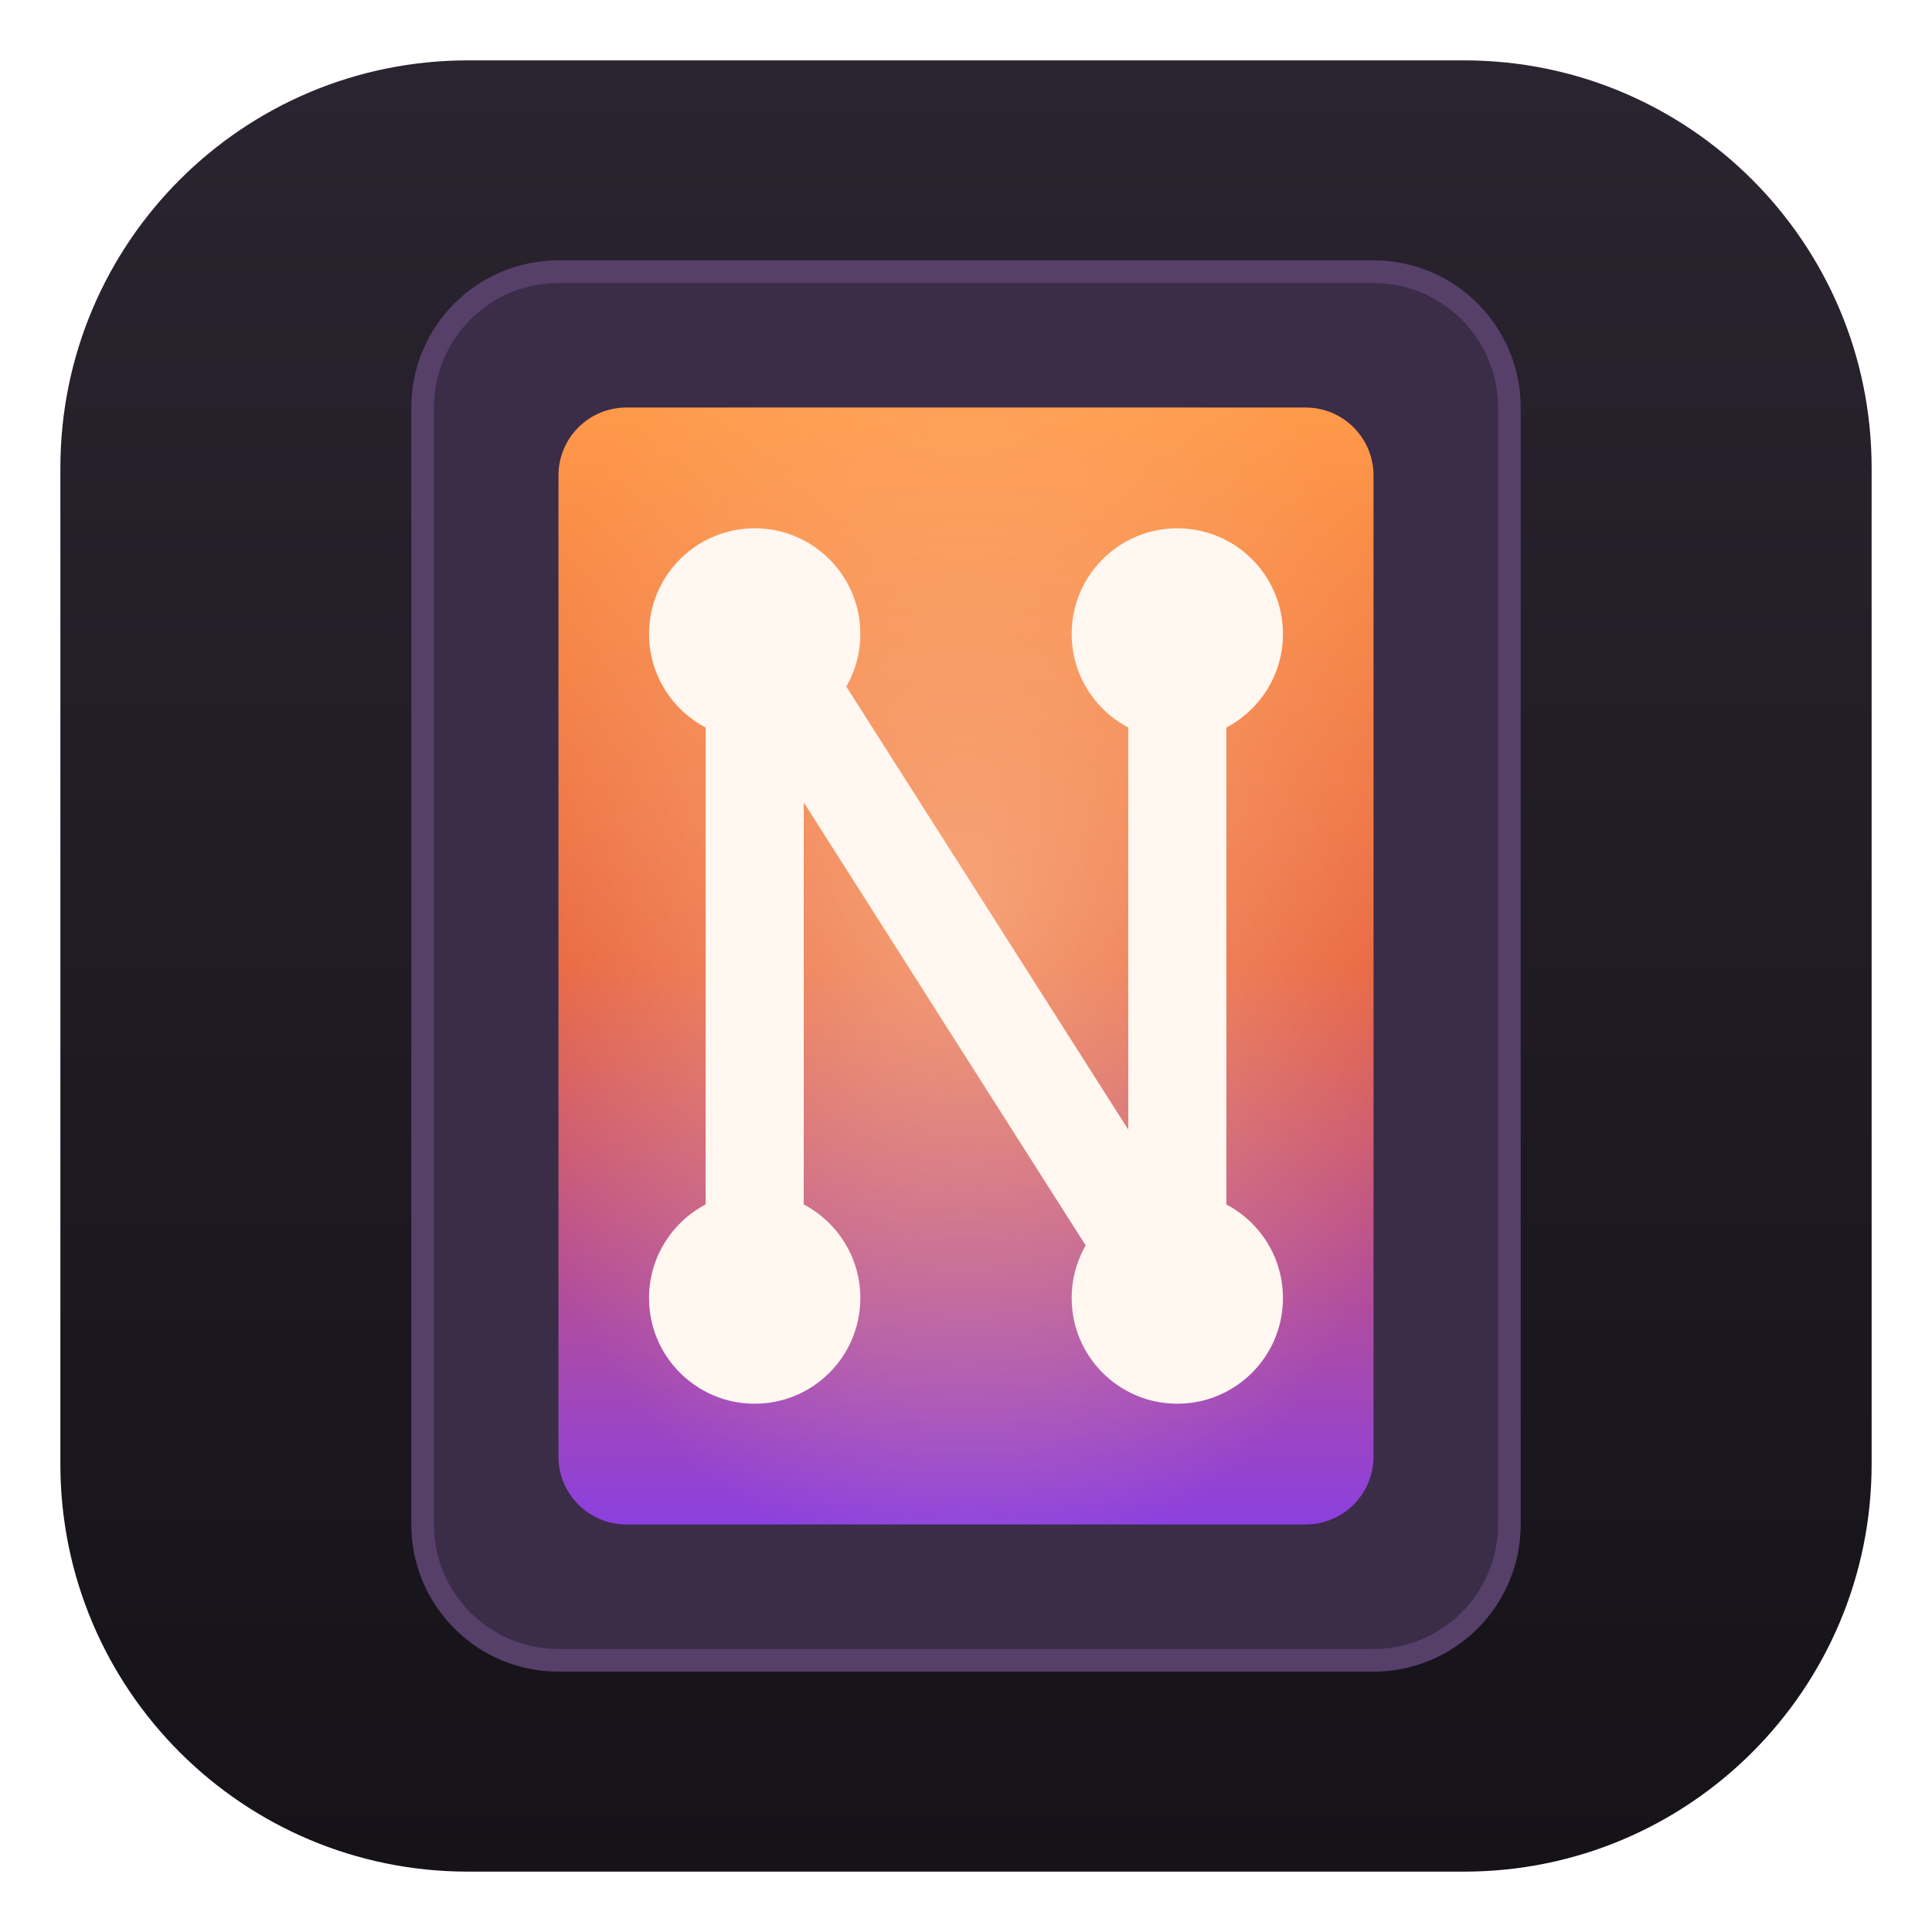
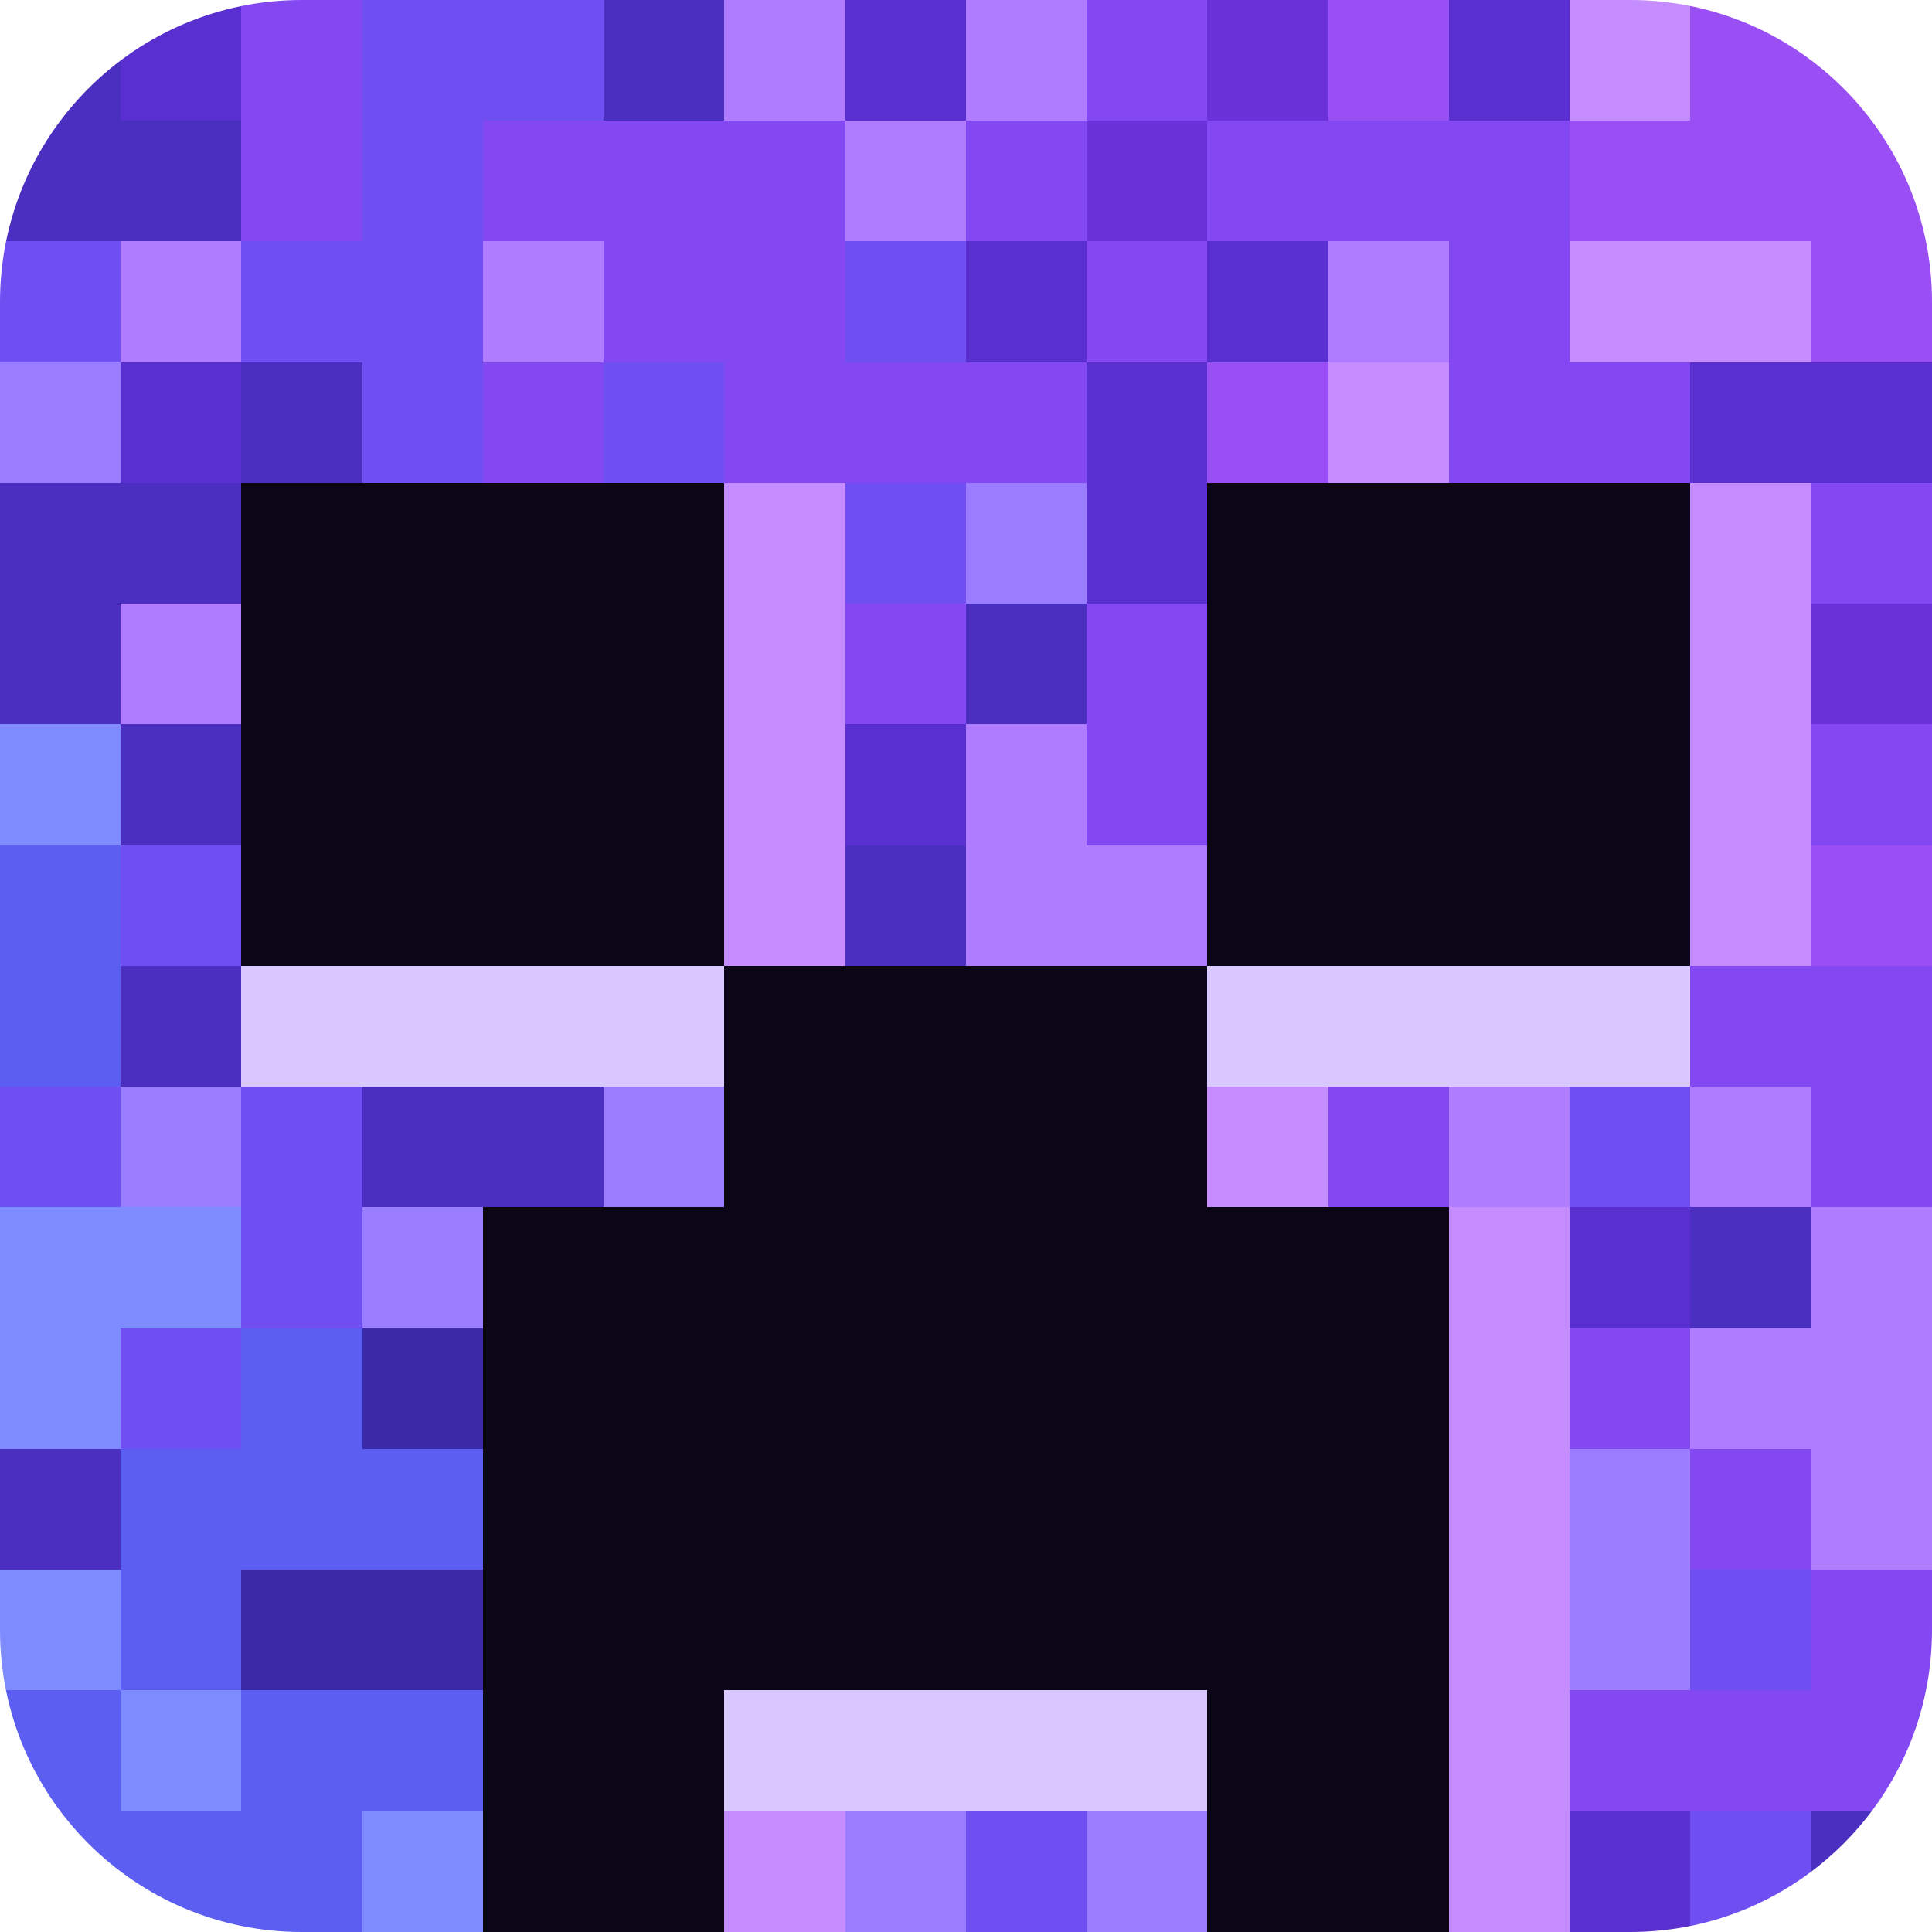
- <svg xmlns="http://www.w3.org/2000/svg" viewBox="0 0 512 512" width="512" height="512">
+ <svg xmlns="http://www.w3.org/2000/svg" viewBox="0 0 16 16" width="512" height="512" shape-rendering="crispEdges">
  <defs>
-     <linearGradient id="bg" x1="0" y1="0" x2="0" y2="1">
-       <stop offset="0" stop-color="#2a2430" />
-       <stop offset="1" stop-color="#151218" />
-     </linearGradient>
-     <linearGradient id="portal" x1="0" y1="0" x2="0" y2="1">
-       <stop offset="0" stop-color="#ff9a4a" />
-       <stop offset="0.5" stop-color="#e8613c" />
-       <stop offset="1" stop-color="#8b3fe0" />
-     </linearGradient>
-     <radialGradient id="glow" cx="0.5" cy="0.45" r="0.6">
-       <stop offset="0" stop-color="#ffd2a6" stop-opacity="0.55" />
-       <stop offset="1" stop-color="#ffd2a6" stop-opacity="0" />
-     </radialGradient>
+     <clipPath id="r">
+       <rect width="16" height="16" rx="2.5" />
+     </clipPath>
  </defs>
-   <rect x="16" y="16" width="480" height="480" rx="108" fill="url(#bg)" />
-   <rect x="112" y="72" width="288" height="368" rx="36" fill="#3b2c48" />
-   <rect x="112" y="72" width="288" height="368" rx="36" fill="none" stroke="#56406a" stroke-width="6" />
-   <rect x="148" y="108" width="216" height="296" rx="18" fill="url(#portal)" />
-   <rect x="148" y="108" width="216" height="296" rx="18" fill="url(#glow)" />
-   <path d="M200 344 V168 L312 344 V168" fill="none" stroke="#fff7f0" stroke-width="26" stroke-linecap="round" stroke-linejoin="round" />
-   <g fill="#fff7f0">
-     <circle cx="200" cy="344" r="28" />
-     <circle cx="200" cy="168" r="28" />
-     <circle cx="312" cy="344" r="28" />
-     <circle cx="312" cy="168" r="28" />
+   <g clip-path="url(#r)">
+     <rect x="0" y="0" width="1" height="1" fill="#4b2fc0" />
+     <rect x="1" y="0" width="1" height="1" fill="#5a2fd0" />
+     <rect x="2" y="0" width="1" height="1" fill="#8448f2" />
+     <rect x="3" y="0" width="1" height="1" fill="#6f4ff2" />
+     <rect x="4" y="0" width="1" height="1" fill="#6f4ff2" />
+     <rect x="5" y="0" width="1" height="1" fill="#4b2fc0" />
+     <rect x="6" y="0" width="1" height="1" fill="#b07cff" />
+     <rect x="7" y="0" width="1" height="1" fill="#5a2fd0" />
+     <rect x="8" y="0" width="1" height="1" fill="#b07cff" />
+     <rect x="9" y="0" width="1" height="1" fill="#8448f2" />
+     <rect x="10" y="0" width="1" height="1" fill="#6a32d8" />
+     <rect x="11" y="0" width="1" height="1" fill="#9a4ff4" />
+     <rect x="12" y="0" width="1" height="1" fill="#5a2fd0" />
+     <rect x="13" y="0" width="1" height="1" fill="#c48cff" />
+     <rect x="14" y="0" width="1" height="1" fill="#9a4ff4" />
+     <rect x="15" y="0" width="1" height="1" fill="#9a4ff4" />
+     <rect x="0" y="1" width="1" height="1" fill="#4b2fc0" />
+     <rect x="1" y="1" width="1" height="1" fill="#4b2fc0" />
+     <rect x="2" y="1" width="1" height="1" fill="#8448f2" />
+     <rect x="3" y="1" width="1" height="1" fill="#6f4ff2" />
+     <rect x="4" y="1" width="1" height="1" fill="#8448f2" />
+     <rect x="5" y="1" width="1" height="1" fill="#8448f2" />
+     <rect x="6" y="1" width="1" height="1" fill="#8448f2" />
+     <rect x="7" y="1" width="1" height="1" fill="#b07cff" />
+     <rect x="8" y="1" width="1" height="1" fill="#8448f2" />
+     <rect x="9" y="1" width="1" height="1" fill="#6a32d8" />
+     <rect x="10" y="1" width="1" height="1" fill="#8448f2" />
+     <rect x="11" y="1" width="1" height="1" fill="#8448f2" />
+     <rect x="12" y="1" width="1" height="1" fill="#8448f2" />
+     <rect x="13" y="1" width="1" height="1" fill="#9a4ff4" />
+     <rect x="14" y="1" width="1" height="1" fill="#9a4ff4" />
+     <rect x="15" y="1" width="1" height="1" fill="#9a4ff4" />
+     <rect x="0" y="2" width="1" height="1" fill="#6f4ff2" />
+     <rect x="1" y="2" width="1" height="1" fill="#b07cff" />
+     <rect x="2" y="2" width="1" height="1" fill="#6f4ff2" />
+     <rect x="3" y="2" width="1" height="1" fill="#6f4ff2" />
+     <rect x="4" y="2" width="1" height="1" fill="#b07cff" />
+     <rect x="5" y="2" width="1" height="1" fill="#8448f2" />
+     <rect x="6" y="2" width="1" height="1" fill="#8448f2" />
+     <rect x="7" y="2" width="1" height="1" fill="#6f4ff2" />
+     <rect x="8" y="2" width="1" height="1" fill="#5a2fd0" />
+     <rect x="9" y="2" width="1" height="1" fill="#8448f2" />
+     <rect x="10" y="2" width="1" height="1" fill="#5a2fd0" />
+     <rect x="11" y="2" width="1" height="1" fill="#b07cff" />
+     <rect x="12" y="2" width="1" height="1" fill="#8448f2" />
+     <rect x="13" y="2" width="1" height="1" fill="#c48cff" />
+     <rect x="14" y="2" width="1" height="1" fill="#c48cff" />
+     <rect x="15" y="2" width="1" height="1" fill="#9a4ff4" />
+     <rect x="0" y="3" width="1" height="1" fill="#9a7dff" />
+     <rect x="1" y="3" width="1" height="1" fill="#5a2fd0" />
+     <rect x="2" y="3" width="1" height="1" fill="#4b2fc0" />
+     <rect x="3" y="3" width="1" height="1" fill="#6f4ff2" />
+     <rect x="4" y="3" width="1" height="1" fill="#8448f2" />
+     <rect x="5" y="3" width="1" height="1" fill="#6f4ff2" />
+     <rect x="6" y="3" width="1" height="1" fill="#8448f2" />
+     <rect x="7" y="3" width="1" height="1" fill="#8448f2" />
+     <rect x="8" y="3" width="1" height="1" fill="#8448f2" />
+     <rect x="9" y="3" width="1" height="1" fill="#5a2fd0" />
+     <rect x="10" y="3" width="1" height="1" fill="#9a4ff4" />
+     <rect x="11" y="3" width="1" height="1" fill="#c48cff" />
+     <rect x="12" y="3" width="1" height="1" fill="#8448f2" />
+     <rect x="13" y="3" width="1" height="1" fill="#8448f2" />
+     <rect x="14" y="3" width="1" height="1" fill="#5a2fd0" />
+     <rect x="15" y="3" width="1" height="1" fill="#5a2fd0" />
+     <rect x="0" y="4" width="1" height="1" fill="#4b2fc0" />
+     <rect x="1" y="4" width="1" height="1" fill="#4b2fc0" />
+     <rect x="2" y="4" width="1" height="1" fill="#0b0616" />
+     <rect x="3" y="4" width="1" height="1" fill="#0b0616" />
+     <rect x="4" y="4" width="1" height="1" fill="#0b0616" />
+     <rect x="5" y="4" width="1" height="1" fill="#0b0616" />
+     <rect x="6" y="4" width="1" height="1" fill="#c48cff" />
+     <rect x="7" y="4" width="1" height="1" fill="#6f4ff2" />
+     <rect x="8" y="4" width="1" height="1" fill="#9a7dff" />
+     <rect x="9" y="4" width="1" height="1" fill="#5a2fd0" />
+     <rect x="10" y="4" width="1" height="1" fill="#0b0616" />
+     <rect x="11" y="4" width="1" height="1" fill="#0b0616" />
+     <rect x="12" y="4" width="1" height="1" fill="#0b0616" />
+     <rect x="13" y="4" width="1" height="1" fill="#0b0616" />
+     <rect x="14" y="4" width="1" height="1" fill="#c48cff" />
+     <rect x="15" y="4" width="1" height="1" fill="#8448f2" />
+     <rect x="0" y="5" width="1" height="1" fill="#4b2fc0" />
+     <rect x="1" y="5" width="1" height="1" fill="#b07cff" />
+     <rect x="2" y="5" width="1" height="1" fill="#0b0616" />
+     <rect x="3" y="5" width="1" height="1" fill="#0b0616" />
+     <rect x="4" y="5" width="1" height="1" fill="#0b0616" />
+     <rect x="5" y="5" width="1" height="1" fill="#0b0616" />
+     <rect x="6" y="5" width="1" height="1" fill="#c48cff" />
+     <rect x="7" y="5" width="1" height="1" fill="#8448f2" />
+     <rect x="8" y="5" width="1" height="1" fill="#4b2fc0" />
+     <rect x="9" y="5" width="1" height="1" fill="#8448f2" />
+     <rect x="10" y="5" width="1" height="1" fill="#0b0616" />
+     <rect x="11" y="5" width="1" height="1" fill="#0b0616" />
+     <rect x="12" y="5" width="1" height="1" fill="#0b0616" />
+     <rect x="13" y="5" width="1" height="1" fill="#0b0616" />
+     <rect x="14" y="5" width="1" height="1" fill="#c48cff" />
+     <rect x="15" y="5" width="1" height="1" fill="#6a32d8" />
+     <rect x="0" y="6" width="1" height="1" fill="#7d8bff" />
+     <rect x="1" y="6" width="1" height="1" fill="#4b2fc0" />
+     <rect x="2" y="6" width="1" height="1" fill="#0b0616" />
+     <rect x="3" y="6" width="1" height="1" fill="#0b0616" />
+     <rect x="4" y="6" width="1" height="1" fill="#0b0616" />
+     <rect x="5" y="6" width="1" height="1" fill="#0b0616" />
+     <rect x="6" y="6" width="1" height="1" fill="#c48cff" />
+     <rect x="7" y="6" width="1" height="1" fill="#5a2fd0" />
+     <rect x="8" y="6" width="1" height="1" fill="#b07cff" />
+     <rect x="9" y="6" width="1" height="1" fill="#8448f2" />
+     <rect x="10" y="6" width="1" height="1" fill="#0b0616" />
+     <rect x="11" y="6" width="1" height="1" fill="#0b0616" />
+     <rect x="12" y="6" width="1" height="1" fill="#0b0616" />
+     <rect x="13" y="6" width="1" height="1" fill="#0b0616" />
+     <rect x="14" y="6" width="1" height="1" fill="#c48cff" />
+     <rect x="15" y="6" width="1" height="1" fill="#8448f2" />
+     <rect x="0" y="7" width="1" height="1" fill="#5b5ef0" />
+     <rect x="1" y="7" width="1" height="1" fill="#6f4ff2" />
+     <rect x="2" y="7" width="1" height="1" fill="#0b0616" />
+     <rect x="3" y="7" width="1" height="1" fill="#0b0616" />
+     <rect x="4" y="7" width="1" height="1" fill="#0b0616" />
+     <rect x="5" y="7" width="1" height="1" fill="#0b0616" />
+     <rect x="6" y="7" width="1" height="1" fill="#c48cff" />
+     <rect x="7" y="7" width="1" height="1" fill="#4b2fc0" />
+     <rect x="8" y="7" width="1" height="1" fill="#b07cff" />
+     <rect x="9" y="7" width="1" height="1" fill="#b07cff" />
+     <rect x="10" y="7" width="1" height="1" fill="#0b0616" />
+     <rect x="11" y="7" width="1" height="1" fill="#0b0616" />
+     <rect x="12" y="7" width="1" height="1" fill="#0b0616" />
+     <rect x="13" y="7" width="1" height="1" fill="#0b0616" />
+     <rect x="14" y="7" width="1" height="1" fill="#c48cff" />
+     <rect x="15" y="7" width="1" height="1" fill="#9a4ff4" />
+     <rect x="0" y="8" width="1" height="1" fill="#5b5ef0" />
+     <rect x="1" y="8" width="1" height="1" fill="#4b2fc0" />
+     <rect x="2" y="8" width="1" height="1" fill="#d9c8ff" />
+     <rect x="3" y="8" width="1" height="1" fill="#d9c8ff" />
+     <rect x="4" y="8" width="1" height="1" fill="#d9c8ff" />
+     <rect x="5" y="8" width="1" height="1" fill="#d9c8ff" />
+     <rect x="6" y="8" width="1" height="1" fill="#0b0616" />
+     <rect x="7" y="8" width="1" height="1" fill="#0b0616" />
+     <rect x="8" y="8" width="1" height="1" fill="#0b0616" />
+     <rect x="9" y="8" width="1" height="1" fill="#0b0616" />
+     <rect x="10" y="8" width="1" height="1" fill="#d9c8ff" />
+     <rect x="11" y="8" width="1" height="1" fill="#d9c8ff" />
+     <rect x="12" y="8" width="1" height="1" fill="#d9c8ff" />
+     <rect x="13" y="8" width="1" height="1" fill="#d9c8ff" />
+     <rect x="14" y="8" width="1" height="1" fill="#8448f2" />
+     <rect x="15" y="8" width="1" height="1" fill="#8448f2" />
+     <rect x="0" y="9" width="1" height="1" fill="#6f4ff2" />
+     <rect x="1" y="9" width="1" height="1" fill="#9a7dff" />
+     <rect x="2" y="9" width="1" height="1" fill="#6f4ff2" />
+     <rect x="3" y="9" width="1" height="1" fill="#4b2fc0" />
+     <rect x="4" y="9" width="1" height="1" fill="#4b2fc0" />
+     <rect x="5" y="9" width="1" height="1" fill="#9a7dff" />
+     <rect x="6" y="9" width="1" height="1" fill="#0b0616" />
+     <rect x="7" y="9" width="1" height="1" fill="#0b0616" />
+     <rect x="8" y="9" width="1" height="1" fill="#0b0616" />
+     <rect x="9" y="9" width="1" height="1" fill="#0b0616" />
+     <rect x="10" y="9" width="1" height="1" fill="#c48cff" />
+     <rect x="11" y="9" width="1" height="1" fill="#8448f2" />
+     <rect x="12" y="9" width="1" height="1" fill="#b07cff" />
+     <rect x="13" y="9" width="1" height="1" fill="#6f4ff2" />
+     <rect x="14" y="9" width="1" height="1" fill="#b07cff" />
+     <rect x="15" y="9" width="1" height="1" fill="#8448f2" />
+     <rect x="0" y="10" width="1" height="1" fill="#7d8bff" />
+     <rect x="1" y="10" width="1" height="1" fill="#7d8bff" />
+     <rect x="2" y="10" width="1" height="1" fill="#6f4ff2" />
+     <rect x="3" y="10" width="1" height="1" fill="#9a7dff" />
+     <rect x="4" y="10" width="1" height="1" fill="#0b0616" />
+     <rect x="5" y="10" width="1" height="1" fill="#0b0616" />
+     <rect x="6" y="10" width="1" height="1" fill="#0b0616" />
+     <rect x="7" y="10" width="1" height="1" fill="#0b0616" />
+     <rect x="8" y="10" width="1" height="1" fill="#0b0616" />
+     <rect x="9" y="10" width="1" height="1" fill="#0b0616" />
+     <rect x="10" y="10" width="1" height="1" fill="#0b0616" />
+     <rect x="11" y="10" width="1" height="1" fill="#0b0616" />
+     <rect x="12" y="10" width="1" height="1" fill="#c48cff" />
+     <rect x="13" y="10" width="1" height="1" fill="#5a2fd0" />
+     <rect x="14" y="10" width="1" height="1" fill="#4b2fc0" />
+     <rect x="15" y="10" width="1" height="1" fill="#b07cff" />
+     <rect x="0" y="11" width="1" height="1" fill="#7d8bff" />
+     <rect x="1" y="11" width="1" height="1" fill="#6f4ff2" />
+     <rect x="2" y="11" width="1" height="1" fill="#5b5ef0" />
+     <rect x="3" y="11" width="1" height="1" fill="#3b2aa8" />
+     <rect x="4" y="11" width="1" height="1" fill="#0b0616" />
+     <rect x="5" y="11" width="1" height="1" fill="#0b0616" />
+     <rect x="6" y="11" width="1" height="1" fill="#0b0616" />
+     <rect x="7" y="11" width="1" height="1" fill="#0b0616" />
+     <rect x="8" y="11" width="1" height="1" fill="#0b0616" />
+     <rect x="9" y="11" width="1" height="1" fill="#0b0616" />
+     <rect x="10" y="11" width="1" height="1" fill="#0b0616" />
+     <rect x="11" y="11" width="1" height="1" fill="#0b0616" />
+     <rect x="12" y="11" width="1" height="1" fill="#c48cff" />
+     <rect x="13" y="11" width="1" height="1" fill="#8448f2" />
+     <rect x="14" y="11" width="1" height="1" fill="#b07cff" />
+     <rect x="15" y="11" width="1" height="1" fill="#b07cff" />
+     <rect x="0" y="12" width="1" height="1" fill="#4b2fc0" />
+     <rect x="1" y="12" width="1" height="1" fill="#5b5ef0" />
+     <rect x="2" y="12" width="1" height="1" fill="#5b5ef0" />
+     <rect x="3" y="12" width="1" height="1" fill="#5b5ef0" />
+     <rect x="4" y="12" width="1" height="1" fill="#0b0616" />
+     <rect x="5" y="12" width="1" height="1" fill="#0b0616" />
+     <rect x="6" y="12" width="1" height="1" fill="#0b0616" />
+     <rect x="7" y="12" width="1" height="1" fill="#0b0616" />
+     <rect x="8" y="12" width="1" height="1" fill="#0b0616" />
+     <rect x="9" y="12" width="1" height="1" fill="#0b0616" />
+     <rect x="10" y="12" width="1" height="1" fill="#0b0616" />
+     <rect x="11" y="12" width="1" height="1" fill="#0b0616" />
+     <rect x="12" y="12" width="1" height="1" fill="#c48cff" />
+     <rect x="13" y="12" width="1" height="1" fill="#9a7dff" />
+     <rect x="14" y="12" width="1" height="1" fill="#8448f2" />
+     <rect x="15" y="12" width="1" height="1" fill="#b07cff" />
+     <rect x="0" y="13" width="1" height="1" fill="#7d8bff" />
+     <rect x="1" y="13" width="1" height="1" fill="#5b5ef0" />
+     <rect x="2" y="13" width="1" height="1" fill="#3b2aa8" />
+     <rect x="3" y="13" width="1" height="1" fill="#3b2aa8" />
+     <rect x="4" y="13" width="1" height="1" fill="#0b0616" />
+     <rect x="5" y="13" width="1" height="1" fill="#0b0616" />
+     <rect x="6" y="13" width="1" height="1" fill="#0b0616" />
+     <rect x="7" y="13" width="1" height="1" fill="#0b0616" />
+     <rect x="8" y="13" width="1" height="1" fill="#0b0616" />
+     <rect x="9" y="13" width="1" height="1" fill="#0b0616" />
+     <rect x="10" y="13" width="1" height="1" fill="#0b0616" />
+     <rect x="11" y="13" width="1" height="1" fill="#0b0616" />
+     <rect x="12" y="13" width="1" height="1" fill="#c48cff" />
+     <rect x="13" y="13" width="1" height="1" fill="#9a7dff" />
+     <rect x="14" y="13" width="1" height="1" fill="#6f4ff2" />
+     <rect x="15" y="13" width="1" height="1" fill="#8448f2" />
+     <rect x="0" y="14" width="1" height="1" fill="#5b5ef0" />
+     <rect x="1" y="14" width="1" height="1" fill="#7d8bff" />
+     <rect x="2" y="14" width="1" height="1" fill="#5b5ef0" />
+     <rect x="3" y="14" width="1" height="1" fill="#5b5ef0" />
+     <rect x="4" y="14" width="1" height="1" fill="#0b0616" />
+     <rect x="5" y="14" width="1" height="1" fill="#0b0616" />
+     <rect x="6" y="14" width="1" height="1" fill="#d9c8ff" />
+     <rect x="7" y="14" width="1" height="1" fill="#d9c8ff" />
+     <rect x="8" y="14" width="1" height="1" fill="#d9c8ff" />
+     <rect x="9" y="14" width="1" height="1" fill="#d9c8ff" />
+     <rect x="10" y="14" width="1" height="1" fill="#0b0616" />
+     <rect x="11" y="14" width="1" height="1" fill="#0b0616" />
+     <rect x="12" y="14" width="1" height="1" fill="#c48cff" />
+     <rect x="13" y="14" width="1" height="1" fill="#8448f2" />
+     <rect x="14" y="14" width="1" height="1" fill="#8448f2" />
+     <rect x="15" y="14" width="1" height="1" fill="#8448f2" />
+     <rect x="0" y="15" width="1" height="1" fill="#5b5ef0" />
+     <rect x="1" y="15" width="1" height="1" fill="#5b5ef0" />
+     <rect x="2" y="15" width="1" height="1" fill="#5b5ef0" />
+     <rect x="3" y="15" width="1" height="1" fill="#7d8bff" />
+     <rect x="4" y="15" width="1" height="1" fill="#0b0616" />
+     <rect x="5" y="15" width="1" height="1" fill="#0b0616" />
+     <rect x="6" y="15" width="1" height="1" fill="#c48cff" />
+     <rect x="7" y="15" width="1" height="1" fill="#9a7dff" />
+     <rect x="8" y="15" width="1" height="1" fill="#6f4ff2" />
+     <rect x="9" y="15" width="1" height="1" fill="#9a7dff" />
+     <rect x="10" y="15" width="1" height="1" fill="#0b0616" />
+     <rect x="11" y="15" width="1" height="1" fill="#0b0616" />
+     <rect x="12" y="15" width="1" height="1" fill="#c48cff" />
+     <rect x="13" y="15" width="1" height="1" fill="#5a2fd0" />
+     <rect x="14" y="15" width="1" height="1" fill="#6f4ff2" />
+     <rect x="15" y="15" width="1" height="1" fill="#4b2fc0" />
  </g>
</svg>
